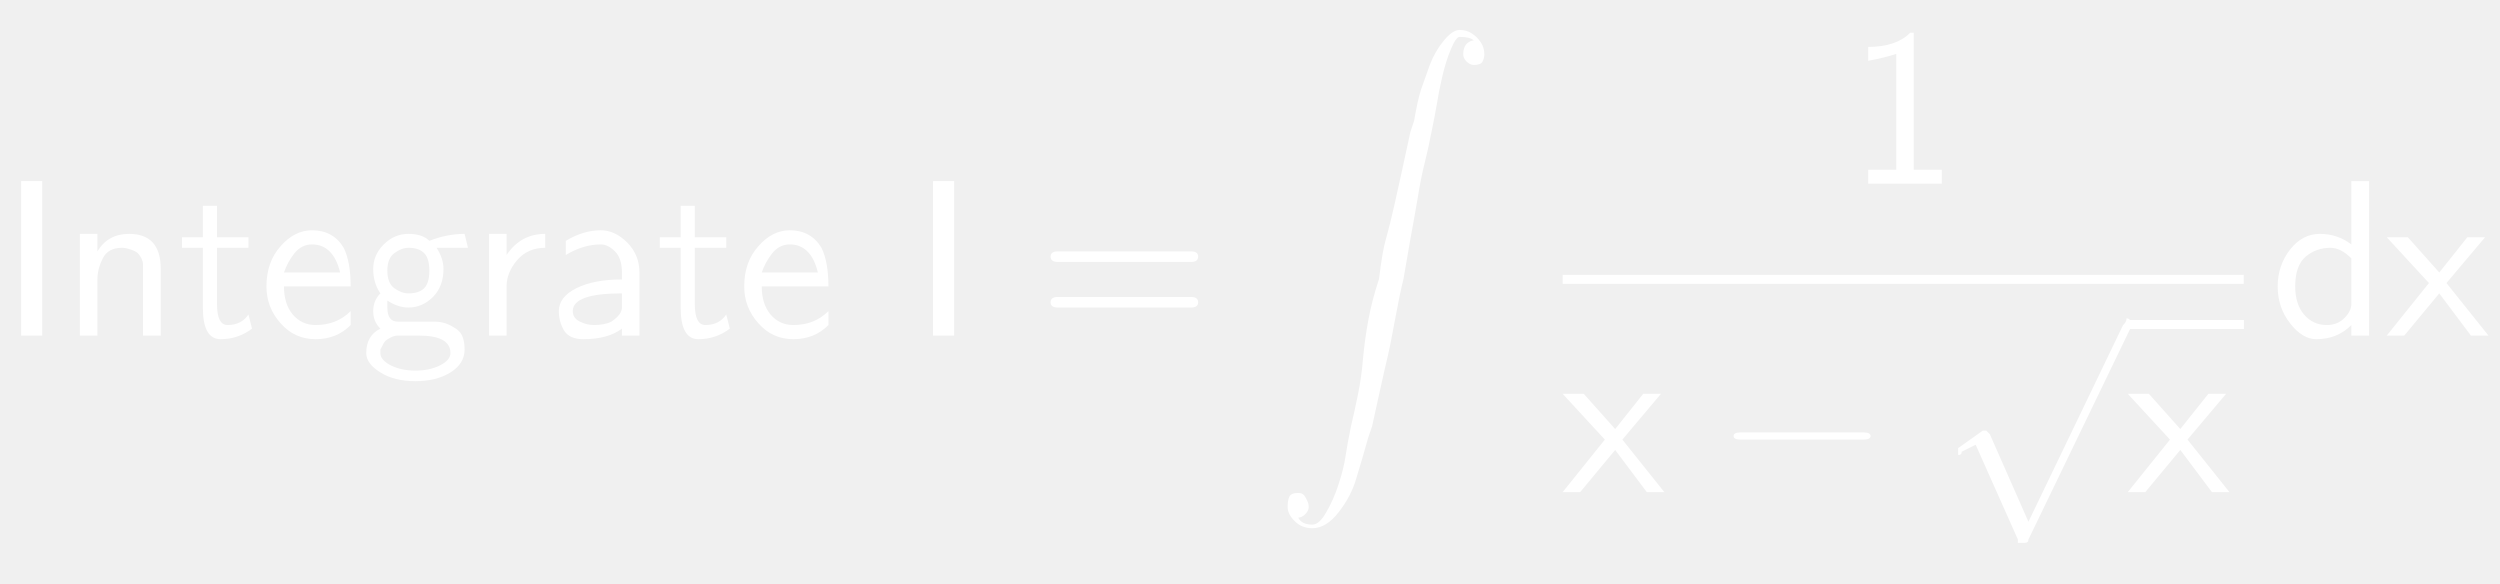
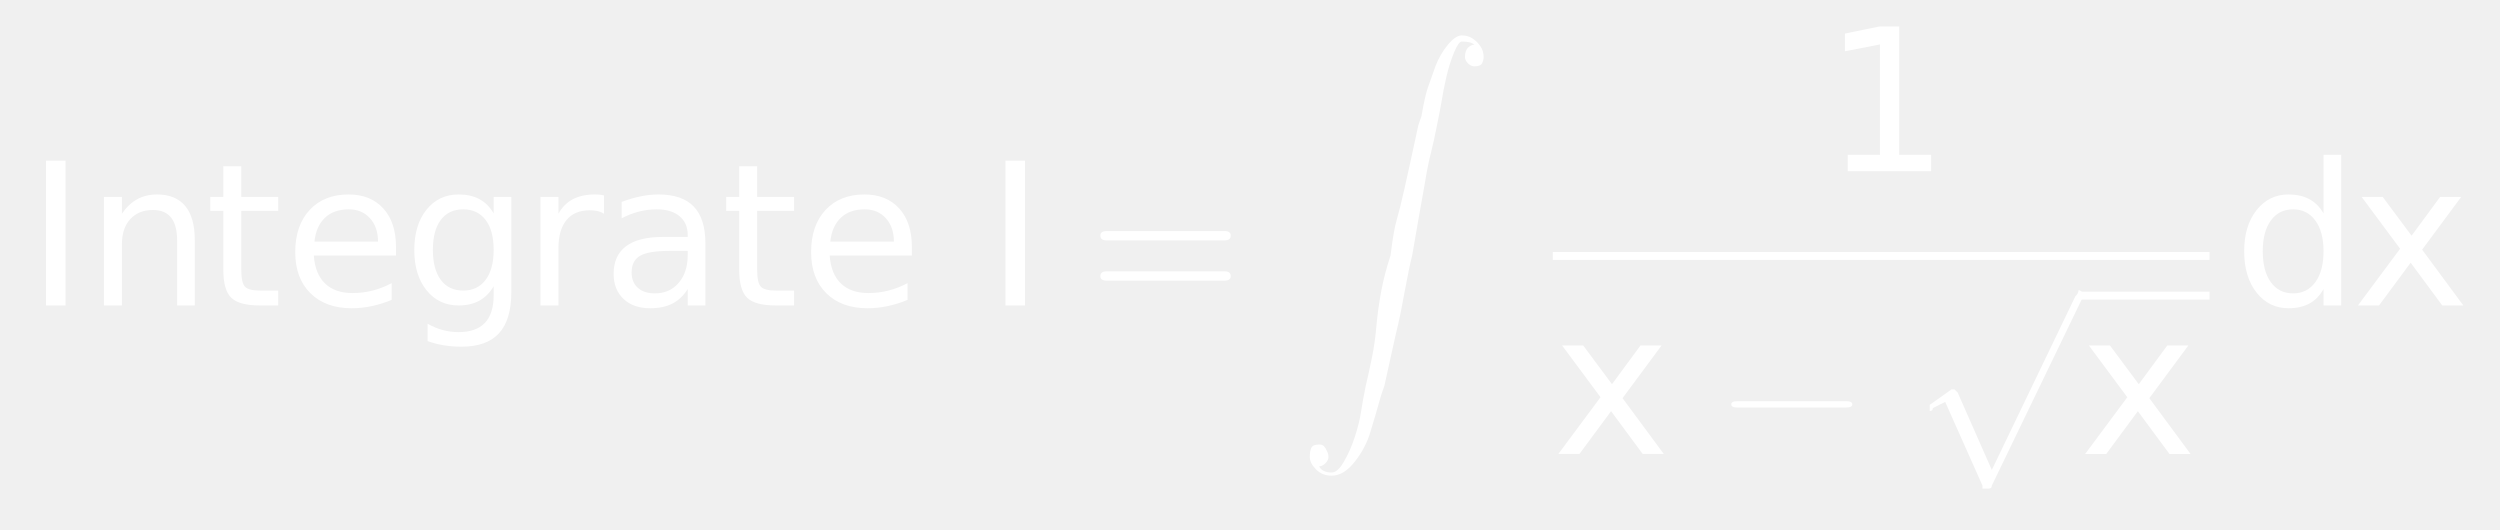
- <svg xmlns="http://www.w3.org/2000/svg" style="fill-opacity:1; color-rendering:auto; color-interpolation:auto; stroke:black; text-rendering:auto; stroke-linecap:square; stroke-miterlimit:10; stroke-opacity:1; shape-rendering:auto; fill:black; stroke-dasharray:none; font-weight:normal; stroke-width:1; font-family:'Dialog'; font-style:normal; stroke-linejoin:miter; font-size:12; stroke-dashoffset:0; image-rendering:auto;" width="167" height="39">
+ <svg xmlns="http://www.w3.org/2000/svg" style="fill-opacity:1; color-rendering:auto; color-interpolation:auto; stroke:black; text-rendering:auto; stroke-linecap:square; stroke-miterlimit:10; stroke-opacity:1; shape-rendering:auto; fill:black; stroke-dasharray:none; font-weight:normal; stroke-width:1; font-family:'Dialog'; font-style:normal; stroke-linejoin:miter; font-size:12; stroke-dashoffset:0; image-rendering:auto;" width="189" height="40">
  <defs id="genericDefs" />
  <g>
-     <g transform="scale(15,15) translate(0,1.4945)" style="font-size:1; fill:white; text-rendering:geometricPrecision; color-rendering:optimizeQuality; image-rendering:optimizeQuality; font-family:'jlm_cmss10'; color-interpolation:linearRGB; stroke:white;">
-       <path style="stroke:none;" d="M0.188 -0.688 L0.188 0 L0.094 0 L0.094 -0.688 L0.188 -0.688 Z" />
+     <g transform="scale(15,15) translate(0.1333,1.5395) scale(0.1,0.1)" style="fill:white; text-rendering:geometricPrecision; color-rendering:optimizeQuality; image-rendering:optimizeQuality; color-interpolation:linearRGB; stroke:white;">
+       <path style="stroke:none;" d="M0.984 -7.297 L1.969 -7.297 L1.969 0 L0.984 0 L0.984 -7.297 ZM8.484 -3.297 L8.484 0 L7.594 0 L7.594 -3.266 Q7.594 -4.047 7.289 -4.43 Q6.984 -4.812 6.375 -4.812 Q5.656 -4.812 5.234 -4.352 Q4.812 -3.891 4.812 -3.094 L4.812 0 L3.906 0 L3.906 -5.469 L4.812 -5.469 L4.812 -4.625 Q5.141 -5.109 5.578 -5.352 Q6.016 -5.594 6.578 -5.594 Q7.516 -5.594 8 -5.016 Q8.484 -4.438 8.484 -3.297 ZM10.828 -7.016 L10.828 -5.469 L12.688 -5.469 L12.688 -4.766 L10.828 -4.766 L10.828 -1.797 Q10.828 -1.141 11.016 -0.945 Q11.203 -0.75 11.766 -0.75 L12.688 -0.75 L12.688 0 L11.766 0 Q10.719 0 10.32 -0.391 Q9.922 -0.781 9.922 -1.797 L9.922 -4.766 L9.266 -4.766 L9.266 -5.469 L9.922 -5.469 L9.922 -7.016 L10.828 -7.016 ZM18.625 -2.953 L18.625 -2.516 L14.484 -2.516 Q14.547 -1.594 15.047 -1.109 Q15.547 -0.625 16.438 -0.625 Q16.953 -0.625 17.445 -0.75 Q17.938 -0.875 18.406 -1.125 L18.406 -0.281 Q17.922 -0.078 17.414 0.031 Q16.906 0.141 16.391 0.141 Q15.078 0.141 14.312 -0.617 Q13.547 -1.375 13.547 -2.688 Q13.547 -4.031 14.273 -4.812 Q15 -5.594 16.234 -5.594 Q17.344 -5.594 17.984 -4.891 Q18.625 -4.188 18.625 -2.953 ZM17.719 -3.219 Q17.719 -3.953 17.312 -4.398 Q16.906 -4.844 16.25 -4.844 Q15.484 -4.844 15.039 -4.414 Q14.594 -3.984 14.516 -3.219 L17.719 -3.219 ZM23.547 -2.797 Q23.547 -3.781 23.141 -4.312 Q22.734 -4.844 22.016 -4.844 Q21.281 -4.844 20.883 -4.312 Q20.484 -3.781 20.484 -2.797 Q20.484 -1.828 20.883 -1.289 Q21.281 -0.75 22.016 -0.75 Q22.734 -0.75 23.141 -1.289 Q23.547 -1.828 23.547 -2.797 ZM24.438 -0.672 Q24.438 0.719 23.82 1.398 Q23.203 2.078 21.922 2.078 Q21.453 2.078 21.031 2.008 Q20.609 1.938 20.219 1.797 L20.219 0.922 Q20.609 1.141 20.992 1.242 Q21.375 1.344 21.781 1.344 Q22.656 1.344 23.102 0.883 Q23.547 0.422 23.547 -0.516 L23.547 -0.969 Q23.266 -0.484 22.828 -0.242 Q22.391 0 21.781 0 Q20.781 0 20.164 -0.766 Q19.547 -1.531 19.547 -2.797 Q19.547 -4.062 20.164 -4.828 Q20.781 -5.594 21.781 -5.594 Q22.391 -5.594 22.828 -5.359 Q23.266 -5.125 23.547 -4.641 L23.547 -5.469 L24.438 -5.469 L24.438 -0.672 ZM29.109 -4.625 Q28.953 -4.719 28.781 -4.758 Q28.609 -4.797 28.391 -4.797 Q27.625 -4.797 27.219 -4.305 Q26.812 -3.812 26.812 -2.875 L26.812 0 L25.906 0 L25.906 -5.469 L26.812 -5.469 L26.812 -4.625 Q27.094 -5.125 27.547 -5.359 Q28 -5.594 28.656 -5.594 Q28.75 -5.594 28.859 -5.586 Q28.969 -5.578 29.109 -5.547 L29.109 -4.625 ZM32.422 -2.75 Q31.344 -2.75 30.922 -2.5 Q30.5 -2.25 30.5 -1.656 Q30.5 -1.172 30.812 -0.891 Q31.125 -0.609 31.672 -0.609 Q32.422 -0.609 32.875 -1.141 Q33.328 -1.672 33.328 -2.547 L33.328 -2.75 L32.422 -2.75 ZM34.219 -3.125 L34.219 0 L33.328 0 L33.328 -0.828 Q33.016 -0.328 32.555 -0.094 Q32.094 0.141 31.438 0.141 Q30.594 0.141 30.094 -0.328 Q29.594 -0.797 29.594 -1.594 Q29.594 -2.516 30.219 -2.984 Q30.844 -3.453 32.062 -3.453 L33.328 -3.453 L33.328 -3.547 Q33.328 -4.156 32.914 -4.5 Q32.5 -4.844 31.766 -4.844 Q31.297 -4.844 30.852 -4.727 Q30.406 -4.609 30 -4.391 L30 -5.219 Q30.5 -5.406 30.961 -5.5 Q31.422 -5.594 31.859 -5.594 Q33.047 -5.594 33.633 -4.984 Q34.219 -4.375 34.219 -3.125 ZM36.828 -7.016 L36.828 -5.469 L38.688 -5.469 L38.688 -4.766 L36.828 -4.766 L36.828 -1.797 Q36.828 -1.141 37.016 -0.945 Q37.203 -0.75 37.766 -0.75 L38.688 -0.75 L38.688 0 L37.766 0 Q36.719 0 36.32 -0.391 Q35.922 -0.781 35.922 -1.797 L35.922 -4.766 L35.266 -4.766 L35.266 -5.469 L35.922 -5.469 L35.922 -7.016 L36.828 -7.016 ZM44.625 -2.953 L44.625 -2.516 L40.484 -2.516 Q40.547 -1.594 41.047 -1.109 Q41.547 -0.625 42.438 -0.625 Q42.953 -0.625 43.445 -0.75 Q43.938 -0.875 44.406 -1.125 L44.406 -0.281 Q43.922 -0.078 43.414 0.031 Q42.906 0.141 42.391 0.141 Q41.078 0.141 40.312 -0.617 Q39.547 -1.375 39.547 -2.688 Q39.547 -4.031 40.273 -4.812 Q41 -5.594 42.234 -5.594 Q43.344 -5.594 43.984 -4.891 Q44.625 -4.188 44.625 -2.953 ZM43.719 -3.219 Q43.719 -3.953 43.312 -4.398 Q42.906 -4.844 42.25 -4.844 Q41.484 -4.844 41.039 -4.414 Q40.594 -3.984 40.516 -3.219 L43.719 -3.219 Z" />
+       <path d="M0.984 -7.297 L1.969 -7.297 L1.969 0 L0.984 0 L0.984 -7.297 Z" style="stroke:none;" transform="scale(10,10) translate(4.8358,0) scale(0.1,0.1)" />
+       <path d="M0.688 -0.328 L0.094 -0.328 Q0.062 -0.328 0.062 -0.352 Q0.062 -0.375 0.094 -0.375 L0.688 -0.375 Q0.719 -0.375 0.719 -0.352 Q0.719 -0.328 0.688 -0.328 ZM0.688 -0.125 L0.094 -0.125 Q0.062 -0.125 0.062 -0.148 Q0.062 -0.172 0.094 -0.172 L0.688 -0.172 Q0.719 -0.172 0.719 -0.148 Q0.719 -0.125 0.688 -0.125 Z" style="stroke:none;" transform="scale(10,10) translate(5.3505,0)" />
    </g>
-     <g transform="matrix(15,0,0,15,0,0) translate(0.2778,1.4945)" style="font-size:1; fill:white; text-rendering:geometricPrecision; color-rendering:optimizeQuality; image-rendering:optimizeQuality; font-family:'jlm_cmss10'; color-interpolation:linearRGB; stroke:white;">
-       <path style="stroke:none;" d="M0.438 -0.297 L0.438 0 L0.359 0 L0.359 -0.297 Q0.359 -0.312 0.359 -0.32 Q0.359 -0.328 0.352 -0.344 Q0.344 -0.359 0.336 -0.367 Q0.328 -0.375 0.305 -0.383 Q0.281 -0.391 0.266 -0.391 Q0.203 -0.391 0.18 -0.344 Q0.156 -0.297 0.156 -0.25 L0.156 0 L0.078 0 L0.078 -0.453 L0.156 -0.453 L0.156 -0.375 Q0.203 -0.453 0.297 -0.453 Q0.438 -0.453 0.438 -0.297 Z" />
-     </g>
-     <g transform="matrix(15,0,0,15,0,0) translate(0.7944,1.4945)" style="font-size:1; fill:white; text-rendering:geometricPrecision; color-rendering:optimizeQuality; image-rendering:optimizeQuality; font-family:'jlm_cmss10'; color-interpolation:linearRGB; stroke:white;">
-       <path style="stroke:none;" d="M0.172 -0.391 L0.172 -0.141 Q0.172 -0.047 0.219 -0.047 Q0.281 -0.047 0.312 -0.094 L0.328 -0.031 Q0.266 0.016 0.188 0.016 Q0.109 0.016 0.109 -0.125 L0.109 -0.391 L0.016 -0.391 L0.016 -0.438 L0.109 -0.438 L0.109 -0.578 L0.172 -0.578 L0.172 -0.438 L0.312 -0.438 L0.312 -0.391 L0.172 -0.391 Z" />
-     </g>
-     <g transform="matrix(15,0,0,15,0,0) translate(1.1556,1.4945)" style="font-size:1; fill:white; text-rendering:geometricPrecision; color-rendering:optimizeQuality; image-rendering:optimizeQuality; font-family:'jlm_cmss10'; color-interpolation:linearRGB; stroke:white;">
-       <path style="stroke:none;" d="M0.406 -0.219 L0.109 -0.219 Q0.109 -0.141 0.148 -0.094 Q0.188 -0.047 0.25 -0.047 Q0.344 -0.047 0.406 -0.109 L0.406 -0.047 Q0.344 0.016 0.25 0.016 Q0.156 0.016 0.094 -0.055 Q0.031 -0.125 0.031 -0.219 Q0.031 -0.328 0.094 -0.398 Q0.156 -0.469 0.234 -0.469 Q0.328 -0.469 0.375 -0.391 Q0.406 -0.328 0.406 -0.219 ZM0.109 -0.281 L0.359 -0.281 Q0.344 -0.344 0.312 -0.375 Q0.281 -0.406 0.234 -0.406 Q0.188 -0.406 0.156 -0.367 Q0.125 -0.328 0.109 -0.281 Z" />
-     </g>
-     <g transform="matrix(15,0,0,15,0,0) translate(1.6,1.4945)" style="font-size:1; fill:white; text-rendering:geometricPrecision; color-rendering:optimizeQuality; image-rendering:optimizeQuality; font-family:'jlm_cmss10'; color-interpolation:linearRGB; stroke:white;">
-       <path style="stroke:none;" d="M0.359 -0.391 L0.344 -0.391 Q0.375 -0.344 0.375 -0.297 Q0.375 -0.219 0.328 -0.172 Q0.281 -0.125 0.219 -0.125 Q0.172 -0.125 0.125 -0.156 Q0.125 -0.141 0.125 -0.125 Q0.125 -0.062 0.172 -0.062 L0.266 -0.062 Q0.281 -0.062 0.297 -0.062 Q0.312 -0.062 0.336 -0.062 Q0.359 -0.062 0.383 -0.055 Q0.406 -0.047 0.43 -0.031 Q0.453 -0.016 0.461 0.008 Q0.469 0.031 0.469 0.062 Q0.469 0.125 0.406 0.164 Q0.344 0.203 0.25 0.203 Q0.156 0.203 0.094 0.164 Q0.031 0.125 0.031 0.078 Q0.031 0 0.094 -0.031 Q0.062 -0.062 0.062 -0.109 Q0.062 -0.156 0.094 -0.188 Q0.062 -0.234 0.062 -0.297 Q0.062 -0.359 0.109 -0.406 Q0.156 -0.453 0.219 -0.453 Q0.281 -0.453 0.312 -0.422 Q0.391 -0.453 0.469 -0.453 L0.484 -0.391 L0.469 -0.391 Q0.469 -0.391 0.453 -0.391 Q0.438 -0.391 0.422 -0.391 Q0.406 -0.391 0.383 -0.391 Q0.359 -0.391 0.359 -0.391 ZM0.219 -0.188 Q0.266 -0.188 0.289 -0.211 Q0.312 -0.234 0.312 -0.289 Q0.312 -0.344 0.289 -0.367 Q0.266 -0.391 0.219 -0.391 Q0.188 -0.391 0.156 -0.367 Q0.125 -0.344 0.125 -0.289 Q0.125 -0.234 0.156 -0.211 Q0.188 -0.188 0.219 -0.188 ZM0.266 0 L0.172 0 Q0.156 0 0.141 0.008 Q0.125 0.016 0.117 0.023 Q0.109 0.031 0.102 0.047 Q0.094 0.062 0.094 0.062 Q0.094 0.062 0.094 0.078 Q0.094 0.109 0.141 0.133 Q0.188 0.156 0.25 0.156 Q0.312 0.156 0.359 0.133 Q0.406 0.109 0.406 0.078 Q0.406 0 0.266 0 Z" />
-     </g>
-     <g transform="matrix(15,0,0,15,0,0) translate(2.1,1.4945)" style="font-size:1; fill:white; text-rendering:geometricPrecision; color-rendering:optimizeQuality; image-rendering:optimizeQuality; font-family:'jlm_cmss10'; color-interpolation:linearRGB; stroke:white;">
-       <path style="stroke:none;" d="M0.156 -0.219 L0.156 0 L0.078 0 L0.078 -0.453 L0.156 -0.453 L0.156 -0.359 Q0.219 -0.453 0.328 -0.453 L0.328 -0.391 Q0.25 -0.391 0.203 -0.336 Q0.156 -0.281 0.156 -0.219 Z" />
-     </g>
-     <g transform="matrix(15,0,0,15,0,0) translate(2.4417,1.4945)" style="font-size:1; fill:white; text-rendering:geometricPrecision; color-rendering:optimizeQuality; image-rendering:optimizeQuality; font-family:'jlm_cmss10'; color-interpolation:linearRGB; stroke:white;">
-       <path style="stroke:none;" d="M0.406 -0.281 L0.406 0 L0.328 0 L0.328 -0.031 Q0.266 0.016 0.156 0.016 Q0.094 0.016 0.07 -0.023 Q0.047 -0.062 0.047 -0.109 Q0.047 -0.172 0.125 -0.211 Q0.203 -0.25 0.328 -0.25 L0.328 -0.281 Q0.328 -0.344 0.297 -0.375 Q0.266 -0.406 0.234 -0.406 Q0.156 -0.406 0.078 -0.359 L0.078 -0.422 Q0.156 -0.469 0.234 -0.469 Q0.297 -0.469 0.352 -0.414 Q0.406 -0.359 0.406 -0.281 ZM0.328 -0.125 L0.328 -0.188 Q0.109 -0.188 0.109 -0.109 Q0.109 -0.078 0.141 -0.062 Q0.172 -0.047 0.203 -0.047 Q0.25 -0.047 0.281 -0.062 Q0.328 -0.094 0.328 -0.125 Z" />
-     </g>
-     <g transform="matrix(15,0,0,15,0,0) translate(2.9222,1.4945)" style="font-size:1; fill:white; text-rendering:geometricPrecision; color-rendering:optimizeQuality; image-rendering:optimizeQuality; font-family:'jlm_cmss10'; color-interpolation:linearRGB; stroke:white;">
-       <path style="stroke:none;" d="M0.172 -0.391 L0.172 -0.141 Q0.172 -0.047 0.219 -0.047 Q0.281 -0.047 0.312 -0.094 L0.328 -0.031 Q0.266 0.016 0.188 0.016 Q0.109 0.016 0.109 -0.125 L0.109 -0.391 L0.016 -0.391 L0.016 -0.438 L0.109 -0.438 L0.109 -0.578 L0.172 -0.578 L0.172 -0.438 L0.312 -0.438 L0.312 -0.391 L0.172 -0.391 Z" />
-     </g>
-     <g transform="matrix(15,0,0,15,0,0) translate(3.2833,1.4945)" style="font-size:1; fill:white; text-rendering:geometricPrecision; color-rendering:optimizeQuality; image-rendering:optimizeQuality; font-family:'jlm_cmss10'; color-interpolation:linearRGB; stroke:white;">
-       <path style="stroke:none;" d="M0.406 -0.219 L0.109 -0.219 Q0.109 -0.141 0.148 -0.094 Q0.188 -0.047 0.25 -0.047 Q0.344 -0.047 0.406 -0.109 L0.406 -0.047 Q0.344 0.016 0.25 0.016 Q0.156 0.016 0.094 -0.055 Q0.031 -0.125 0.031 -0.219 Q0.031 -0.328 0.094 -0.398 Q0.156 -0.469 0.234 -0.469 Q0.328 -0.469 0.375 -0.391 Q0.406 -0.328 0.406 -0.219 ZM0.109 -0.281 L0.359 -0.281 Q0.344 -0.344 0.312 -0.375 Q0.281 -0.406 0.234 -0.406 Q0.188 -0.406 0.156 -0.367 Q0.125 -0.328 0.109 -0.281 Z" />
-     </g>
-     <g transform="matrix(15,0,0,15,0,0) translate(4.0611,1.4945)" style="font-size:1; fill:white; text-rendering:geometricPrecision; color-rendering:optimizeQuality; image-rendering:optimizeQuality; font-family:'jlm_cmss10'; color-interpolation:linearRGB; stroke:white;">
-       <path style="stroke:none;" d="M0.188 -0.688 L0.188 0 L0.094 0 L0.094 -0.688 L0.188 -0.688 Z" />
-     </g>
-     <g transform="matrix(15,0,0,15,0,0) translate(4.6167,1.4945)" style="font-size:1; fill:white; text-rendering:geometricPrecision; color-rendering:optimizeQuality; image-rendering:optimizeQuality; font-family:'jlm_cmss10'; color-interpolation:linearRGB; stroke:white;">
-       <path style="stroke:none;" d="M0.688 -0.328 L0.094 -0.328 Q0.062 -0.328 0.062 -0.352 Q0.062 -0.375 0.094 -0.375 L0.688 -0.375 Q0.719 -0.375 0.719 -0.352 Q0.719 -0.328 0.688 -0.328 ZM0.688 -0.125 L0.094 -0.125 Q0.062 -0.125 0.062 -0.148 Q0.062 -0.172 0.094 -0.172 L0.688 -0.172 Q0.719 -0.172 0.719 -0.148 Q0.719 -0.125 0.688 -0.125 Z" />
-     </g>
-     <g transform="matrix(15,0,0,15,0,0) translate(5.6722,0.1333)" style="font-size:1; fill:white; text-rendering:geometricPrecision; color-rendering:optimizeQuality; image-rendering:optimizeQuality; font-family:'jlm_cmex10'; color-interpolation:linearRGB; stroke:white;">
+     <g transform="matrix(15,0,0,15,0,0) translate(6.5394,0.1784)" style="font-size:1; fill:white; text-rendering:geometricPrecision; color-rendering:optimizeQuality; image-rendering:optimizeQuality; font-family:'jlm_cmex10'; color-interpolation:linearRGB; stroke:white;">
      <path style="stroke:none;" d="M0.109 2.172 Q0.125 2.203 0.172 2.203 Q0.203 2.203 0.234 2.148 Q0.266 2.094 0.289 2.023 Q0.312 1.953 0.32 1.898 Q0.328 1.844 0.344 1.766 Q0.359 1.703 0.375 1.625 Q0.391 1.547 0.398 1.461 Q0.406 1.375 0.422 1.289 Q0.438 1.203 0.469 1.109 Q0.484 0.984 0.5 0.93 Q0.516 0.875 0.539 0.773 Q0.562 0.672 0.57 0.633 Q0.578 0.594 0.609 0.453 L0.625 0.406 Q0.641 0.312 0.656 0.266 Q0.672 0.219 0.695 0.156 Q0.719 0.094 0.758 0.047 Q0.797 0 0.828 0 Q0.859 0 0.883 0.016 Q0.906 0.031 0.922 0.055 Q0.938 0.078 0.938 0.109 Q0.938 0.125 0.93 0.141 Q0.922 0.156 0.891 0.156 Q0.875 0.156 0.859 0.141 Q0.844 0.125 0.844 0.109 Q0.844 0.078 0.859 0.062 Q0.875 0.047 0.891 0.047 Q0.875 0.031 0.828 0.031 Q0.812 0.031 0.789 0.086 Q0.766 0.141 0.75 0.211 Q0.734 0.281 0.727 0.328 Q0.719 0.375 0.703 0.453 Q0.688 0.531 0.672 0.594 Q0.656 0.656 0.641 0.75 Q0.625 0.844 0.609 0.93 Q0.594 1.016 0.578 1.109 Q0.562 1.172 0.539 1.297 Q0.516 1.422 0.508 1.453 Q0.5 1.484 0.469 1.625 Q0.438 1.766 0.438 1.766 L0.422 1.812 Q0.391 1.922 0.367 2 Q0.344 2.078 0.289 2.148 Q0.234 2.219 0.172 2.219 Q0.125 2.219 0.094 2.188 Q0.062 2.156 0.062 2.125 Q0.062 2.094 0.07 2.078 Q0.078 2.062 0.109 2.062 Q0.125 2.062 0.133 2.07 Q0.141 2.078 0.148 2.094 Q0.156 2.109 0.156 2.125 Q0.156 2.141 0.141 2.156 Q0.125 2.172 0.109 2.172 Z" />
    </g>
-     <g transform="matrix(15,0,0,15,0,0) translate(8.2256,0.8179)" style="font-size:1; fill:white; text-rendering:geometricPrecision; color-rendering:optimizeQuality; image-rendering:optimizeQuality; font-family:'jlm_cmss10'; color-interpolation:linearRGB; stroke:white;">
-       <path style="stroke:none;" d="M0.297 -0.672 L0.297 -0.062 L0.422 -0.062 L0.422 0 L0.094 0 L0.094 -0.062 L0.219 -0.062 L0.219 -0.578 Q0.172 -0.562 0.094 -0.547 L0.094 -0.609 Q0.219 -0.609 0.281 -0.672 L0.297 -0.672 Z" />
+     <g transform="matrix(15,0,0,15,0,0) translate(9.1891,0.863) scale(0.1,0.1)" style="font-size:1; fill:white; text-rendering:geometricPrecision; color-rendering:optimizeQuality; image-rendering:optimizeQuality; font-family:'jlm_cmex10'; color-interpolation:linearRGB; stroke:white;">
+       <path style="stroke:none;" d="M1.234 -0.828 L2.859 -0.828 L2.859 -6.391 L1.094 -6.047 L1.094 -6.938 L2.844 -7.297 L3.828 -7.297 L3.828 -0.828 L5.438 -0.828 L5.438 0 L1.234 0 L1.234 -0.828 Z" />
+       <rect x="7.826" y="1.27" transform="scale(10,10) translate(-9.1891,-0.863)" width="3.31" style="stroke:none;" height="0.04" />
+       <path d="M5.484 -5.469 L3.516 -2.812 L5.594 0 L4.531 0 L2.938 -2.156 L1.344 0 L0.281 0 L2.406 -2.859 L0.469 -5.469 L1.531 -5.469 L2.984 -3.516 L4.422 -5.469 L5.484 -5.469 Z" style="stroke:none;" transform="scale(10,10) translate(-1.3631,1.4249) scale(0.1,0.1)" />
+       <path d="M0.656 -0.234 L0.109 -0.234 Q0.078 -0.234 0.078 -0.25 Q0.078 -0.266 0.109 -0.266 L0.656 -0.266 Q0.688 -0.266 0.688 -0.25 Q0.688 -0.234 0.656 -0.234 Z" style="stroke:none;" transform="scale(10,10) translate(-0.5415,1.4249)" />
    </g>
-     <g transform="matrix(15,0,0,15,0,0)" style="font-size:1; fill:white; text-rendering:geometricPrecision; color-rendering:optimizeQuality; image-rendering:optimizeQuality; font-family:'jlm_cmss10'; color-interpolation:linearRGB; stroke:white;">
-       <rect x="6.959" width="3.033" height="0.04" y="1.224" style="stroke:none;" />
-       <path d="M0.266 -0.234 L0.453 0 L0.375 0 L0.234 -0.188 L0.078 0 L0 0 L0.188 -0.234 L0 -0.438 L0.094 -0.438 L0.234 -0.281 L0.359 -0.438 L0.438 -0.438 L0.266 -0.234 Z" style="stroke:none;" transform="translate(6.9589,2.1917)" />
-     </g>
-     <g transform="matrix(15,0,0,15,0,0) translate(7.6423,2.1917)" style="font-size:1; fill:white; text-rendering:geometricPrecision; color-rendering:optimizeQuality; image-rendering:optimizeQuality; font-family:'jlm_cmsy10'; color-interpolation:linearRGB; stroke:white;">
-       <path style="stroke:none;" d="M0.656 -0.234 L0.109 -0.234 Q0.078 -0.234 0.078 -0.25 Q0.078 -0.266 0.109 -0.266 L0.656 -0.266 Q0.688 -0.266 0.688 -0.25 Q0.688 -0.234 0.656 -0.234 Z" />
-     </g>
-     <g transform="matrix(15,0,0,15,0,0) translate(8.6423,1.4645)" style="font-size:1; fill:white; text-rendering:geometricPrecision; color-rendering:optimizeQuality; image-rendering:optimizeQuality; font-family:'jlm_cmsy10'; color-interpolation:linearRGB; stroke:white;">
+     <g transform="matrix(15,0,0,15,0,0) translate(9.6477,1.5095)" style="font-size:1; fill:white; text-rendering:geometricPrecision; color-rendering:optimizeQuality; image-rendering:optimizeQuality; font-family:'jlm_cmsy10'; color-interpolation:linearRGB; stroke:white;">
      <path style="stroke:none;" d="M0.391 0.859 L0.812 -0.016 Q0.828 -0.031 0.828 -0.047 Q0.844 -0.047 0.859 -0.016 Q0.859 -0.016 0.844 0 L0.391 0.938 Q0.391 0.953 0.375 0.953 Q0.375 0.953 0.359 0.953 Q0.359 0.953 0.344 0.953 L0.344 0.938 L0.156 0.516 L0.094 0.547 Q0.094 0.562 0.078 0.562 Q0.078 0.562 0.078 0.547 Q0.078 0.547 0.078 0.531 L0.188 0.453 Q0.188 0.453 0.203 0.453 Q0.203 0.453 0.219 0.469 L0.391 0.859 Z" />
    </g>
    <g transform="matrix(15,0,0,15,0,0)" style="font-size:1; fill:white; text-rendering:geometricPrecision; color-rendering:optimizeQuality; image-rendering:optimizeQuality; font-family:'jlm_cmsy10'; color-interpolation:linearRGB; stroke:white;">
-       <rect x="9.476" width="0.517" height="0.04" y="1.425" style="stroke:none;" />
-       <path d="M0.266 -0.234 L0.453 0 L0.375 0 L0.234 -0.188 L0.078 0 L0 0 L0.188 -0.234 L0 -0.438 L0.094 -0.438 L0.234 -0.281 L0.359 -0.438 L0.438 -0.438 L0.266 -0.234 Z" style="stroke:none;" transform="translate(9.4756,2.1917)" />
-     </g>
-     <g transform="matrix(15,0,0,15,0,0) translate(10.1123,1.4945)" style="font-size:1; fill:white; text-rendering:geometricPrecision; color-rendering:optimizeQuality; image-rendering:optimizeQuality; font-family:'jlm_cmss10'; color-interpolation:linearRGB; stroke:white;">
-       <path style="stroke:none;" d="M0.438 -0.688 L0.438 0 L0.359 0 L0.359 -0.047 Q0.297 0.016 0.203 0.016 Q0.141 0.016 0.086 -0.055 Q0.031 -0.125 0.031 -0.219 Q0.031 -0.312 0.086 -0.383 Q0.141 -0.453 0.219 -0.453 Q0.297 -0.453 0.359 -0.406 L0.359 -0.688 L0.438 -0.688 ZM0.359 -0.141 L0.359 -0.344 Q0.312 -0.391 0.266 -0.391 Q0.203 -0.391 0.156 -0.352 Q0.109 -0.312 0.109 -0.219 Q0.109 -0.141 0.148 -0.094 Q0.188 -0.047 0.25 -0.047 Q0.297 -0.047 0.328 -0.078 Q0.359 -0.109 0.359 -0.141 Z" />
-     </g>
-     <g transform="matrix(15,0,0,15,0,0) translate(10.6289,1.4945)" style="font-size:1; fill:white; text-rendering:geometricPrecision; color-rendering:optimizeQuality; image-rendering:optimizeQuality; font-family:'jlm_cmss10'; color-interpolation:linearRGB; stroke:white;">
-       <path style="stroke:none;" d="M0.266 -0.234 L0.453 0 L0.375 0 L0.234 -0.188 L0.078 0 L0 0 L0.188 -0.234 L0 -0.438 L0.094 -0.438 L0.234 -0.281 L0.359 -0.438 L0.438 -0.438 L0.266 -0.234 Z" />
+       <rect x="10.481" width="0.655" height="0.04" y="1.47" style="stroke:none;" />
+       <path d="M5.484 -5.469 L3.516 -2.812 L5.594 0 L4.531 0 L2.938 -2.156 L1.344 0 L0.281 0 L2.406 -2.859 L0.469 -5.469 L1.531 -5.469 L2.984 -3.516 L4.422 -5.469 L5.484 -5.469 Z" style="stroke:none;" transform="translate(10.481,2.288) scale(0.1,0.1)" />
+       <path d="M4.547 -4.641 L4.547 -7.594 L5.438 -7.594 L5.438 0 L4.547 0 L4.547 -0.828 Q4.266 -0.328 3.828 -0.094 Q3.391 0.141 2.781 0.141 Q1.797 0.141 1.172 -0.648 Q0.547 -1.438 0.547 -2.734 Q0.547 -4.016 1.172 -4.805 Q1.797 -5.594 2.781 -5.594 Q3.391 -5.594 3.828 -5.359 Q4.266 -5.125 4.547 -4.641 ZM1.484 -2.734 Q1.484 -1.734 1.891 -1.172 Q2.297 -0.609 3.016 -0.609 Q3.719 -0.609 4.133 -1.172 Q4.547 -1.734 4.547 -2.734 Q4.547 -3.719 4.133 -4.281 Q3.719 -4.844 3.016 -4.844 Q2.297 -4.844 1.891 -4.281 Q1.484 -3.719 1.484 -2.734 ZM11.484 -5.469 L9.516 -2.812 L11.594 0 L10.531 0 L8.938 -2.156 L7.344 0 L6.281 0 L8.406 -2.859 L6.469 -5.469 L7.531 -5.469 L8.984 -3.516 L10.422 -5.469 L11.484 -5.469 Z" style="stroke:none;" transform="translate(11.2559,1.5395) scale(0.1,0.1)" />
    </g>
  </g>
</svg>
